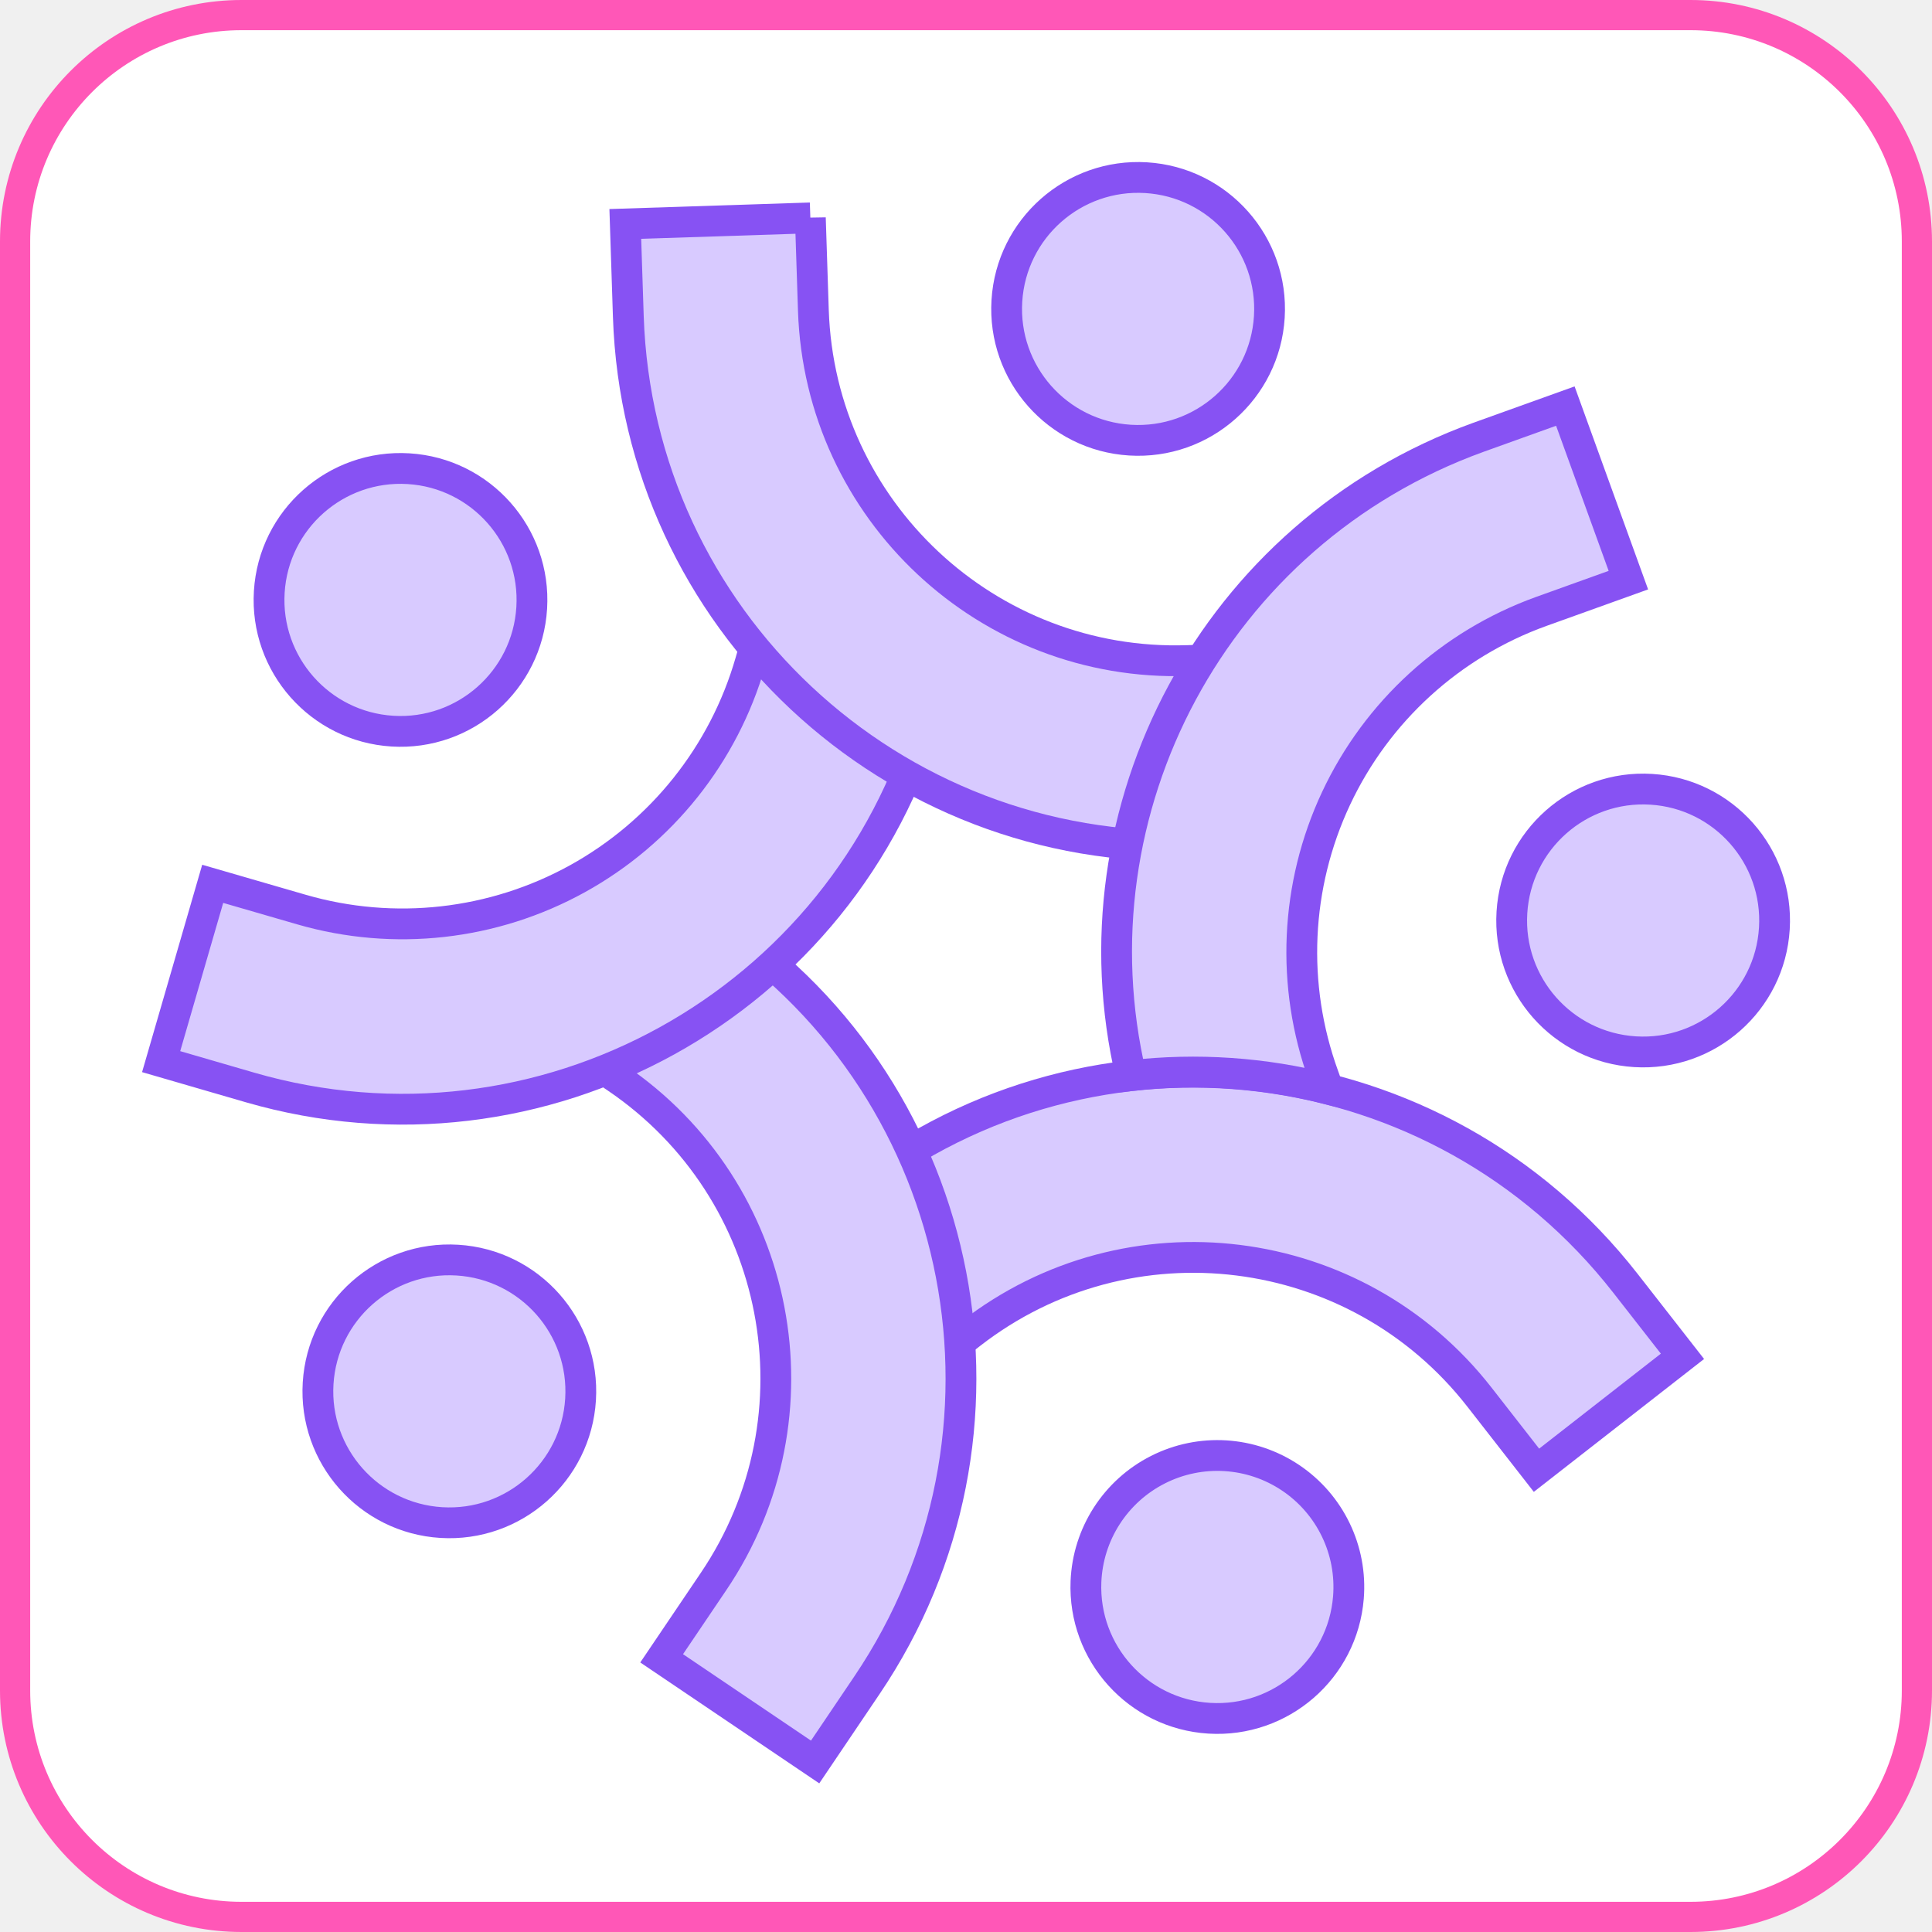
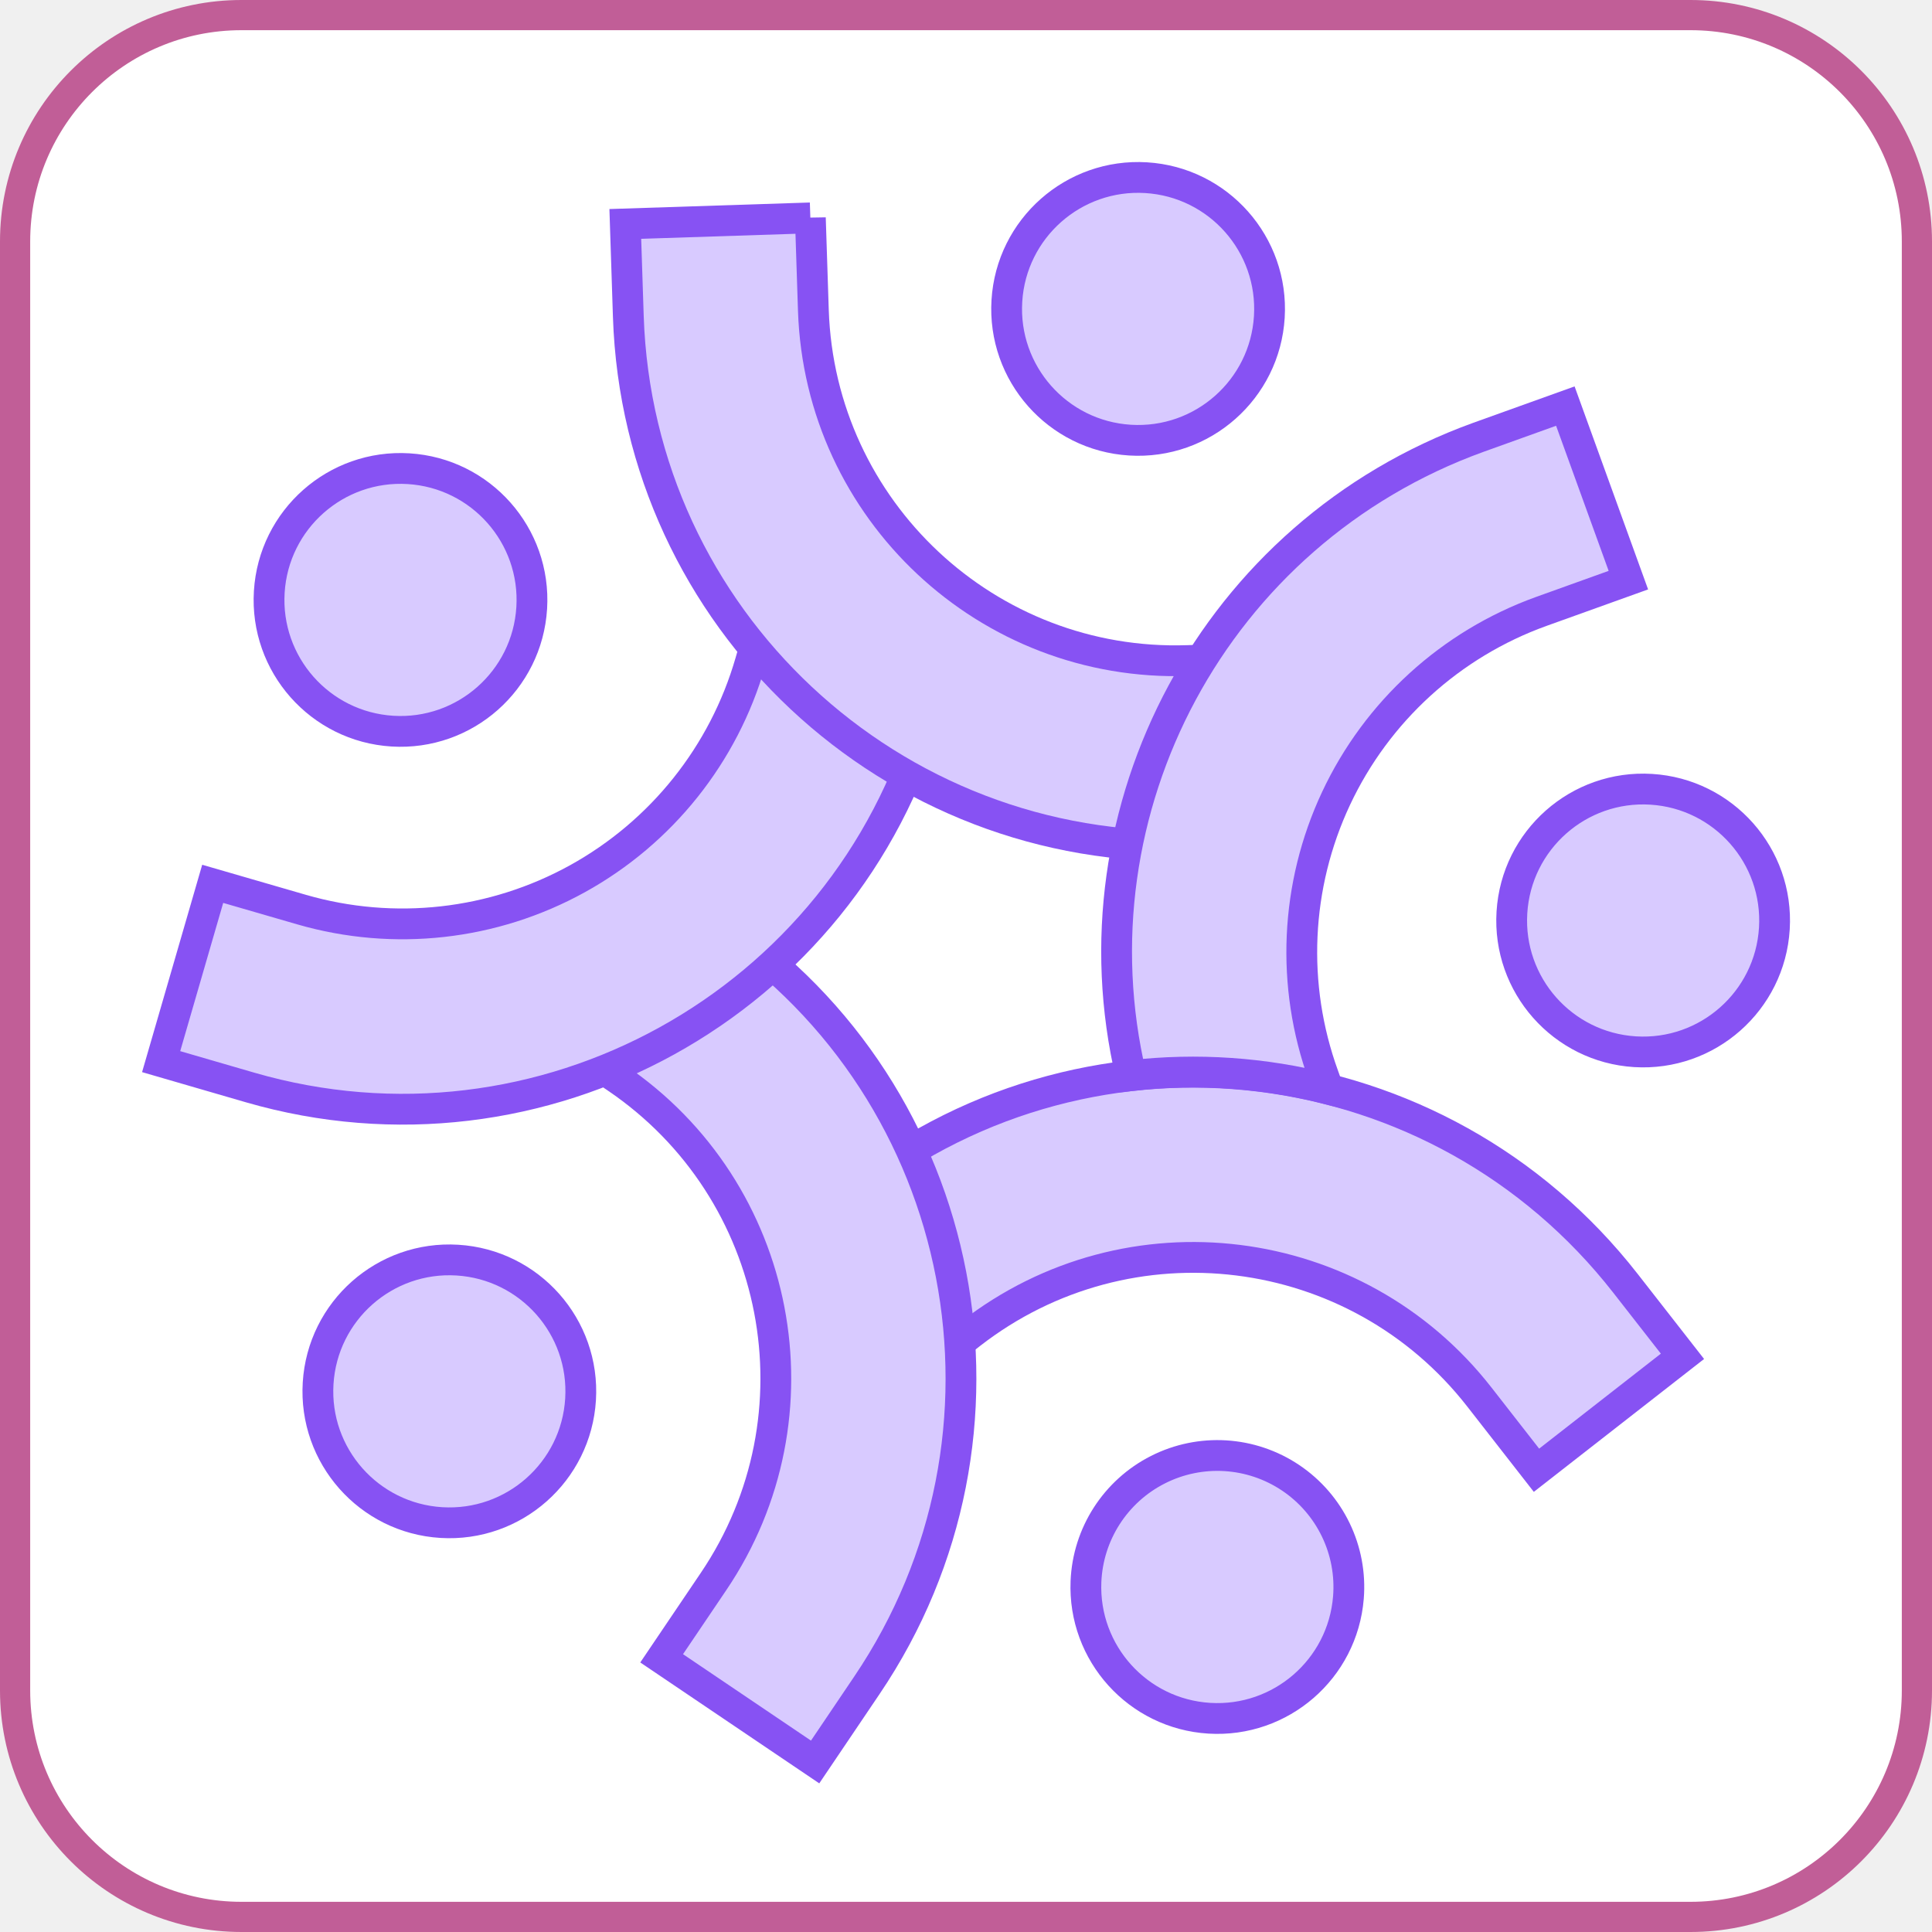
<svg xmlns="http://www.w3.org/2000/svg" viewBox="0 0 32 32" fill="none">
  <rect x=".25" y=".25" width="31.5" height="31.5" rx="3.75" fill="#fff" />
-   <rect x=".25" y=".25" width="31.5" height="31.5" rx="3.75" stroke="#FF57B7" stroke-width=".5" />
+   <rect x=".25" y=".25" width="31.5" height="31.5" rx="3.75" stroke="#C15E97" stroke-width=".5" />
  <path fill-rule="evenodd" clip-rule="evenodd" d="m12.981 20.615 1.21-.942c3.952-3.078 9.649-2.366 12.732 1.583l.944 1.209-2.418 1.887-.943-1.209a6.01 6.01 0 0 0-8.431-1.05l-1.21.942-1.884-2.42Z" fill="#D8CAFF" stroke="#8752F3" stroke-width=".51" stroke-miterlimit="10" stroke-linecap="square" />
  <path d="M22.334 26.462a2.178 2.178 0 1 0-4.347-.266 2.178 2.178 0 0 0 4.347.266Z" fill="#D8CAFF" stroke="#8752F3" stroke-width=".51" stroke-miterlimit="10" stroke-linecap="square" />
  <path fill-rule="evenodd" clip-rule="evenodd" d="m10.662 14.455 1.27.86c4.147 2.806 5.231 8.447 2.427 12.598l-.858 1.271-2.542-1.717.858-1.27a6.011 6.011 0 0 0-1.604-8.343l-1.27-.86 1.72-2.54Z" fill="#D8CAFF" stroke="#8752F3" stroke-width=".51" stroke-miterlimit="10" stroke-linecap="square" />
  <path d="M9.616 23.178a2.177 2.177 0 1 0-4.347-.266 2.177 2.177 0 0 0 4.347.266Z" fill="#D8CAFF" stroke="#8752F3" stroke-width=".51" stroke-miterlimit="10" stroke-linecap="square" />
  <path fill-rule="evenodd" clip-rule="evenodd" d="m3.523 14.639 1.473.427a6 6 0 0 0 7.433-4.102l.425-1.474 2.947.849-.424 1.473c-1.387 4.815-6.42 7.595-11.235 6.2l-1.473-.428.854-2.945Z" fill="#D8CAFF" stroke="#8752F3" stroke-width=".51" stroke-miterlimit="10" stroke-linecap="square" />
  <path d="M8.807 10.07a2.177 2.177 0 1 0-4.347-.267 2.177 2.177 0 0 0 4.347.267Z" fill="#D8CAFF" stroke="#8752F3" stroke-width=".51" stroke-miterlimit="10" stroke-linecap="square" />
  <path fill-rule="evenodd" clip-rule="evenodd" d="m13.422 3.608.05 1.533a6.002 6.002 0 0 0 6.198 5.8l1.532-.05.1 3.066-1.532.05a9.069 9.069 0 0 1-9.363-8.765l-.05-1.533 3.065-.1Z" fill="#D8CAFF" stroke="#8752F3" stroke-width=".51" stroke-miterlimit="10" stroke-linecap="square" />
  <path d="M21.024 5.25a2.177 2.177 0 1 0-4.347-.267 2.177 2.177 0 0 0 4.347.267Zm8.365 10.13a2.177 2.177 0 1 0-4.347-.267 2.177 2.177 0 0 0 4.347.267Z" fill="#D8CAFF" stroke="#8752F3" stroke-width=".51" stroke-miterlimit="10" stroke-linecap="square" />
  <path fill-rule="evenodd" clip-rule="evenodd" d="m25.927 6.726 1.044 2.883-1.445.519a6 6 0 0 0-3.605 7.69l.078.22a9.037 9.037 0 0 0-3.266-.223c-1.036-4.404 1.38-8.987 5.749-10.57l1.445-.519Z" fill="#D8CAFF" stroke="#8752F3" stroke-width=".51" stroke-miterlimit="10" stroke-linecap="square" />
</svg>
